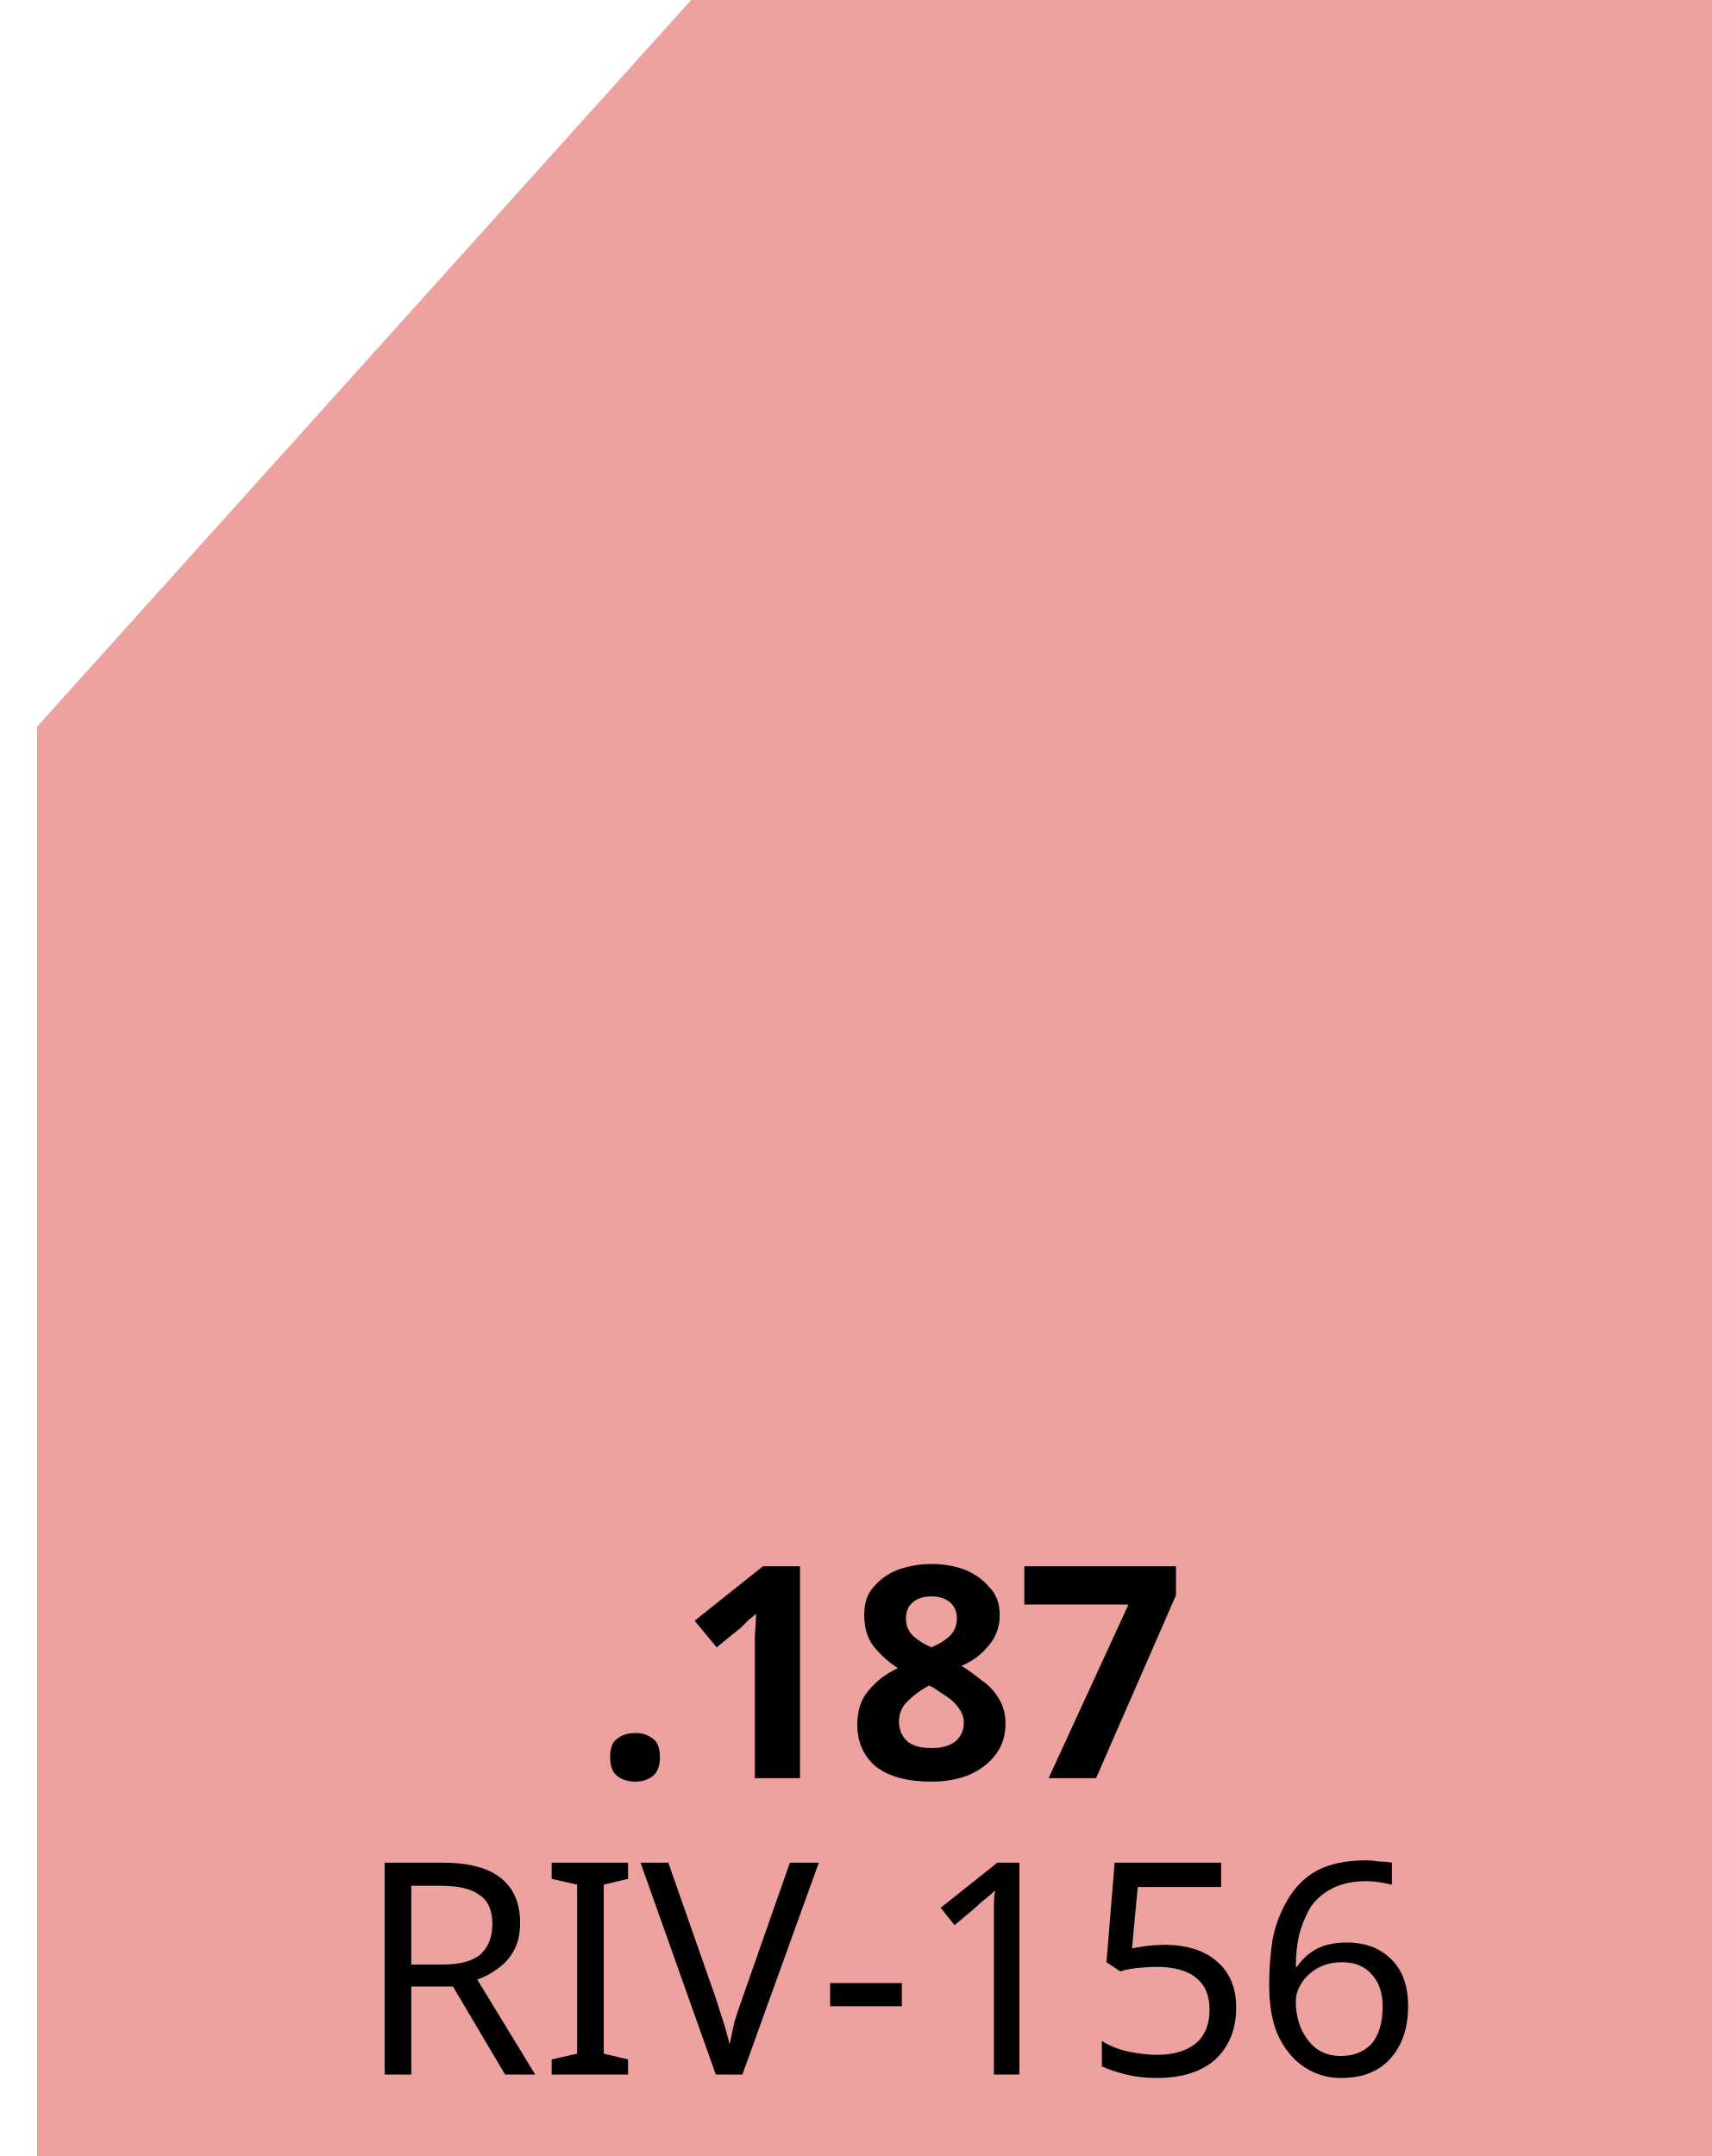
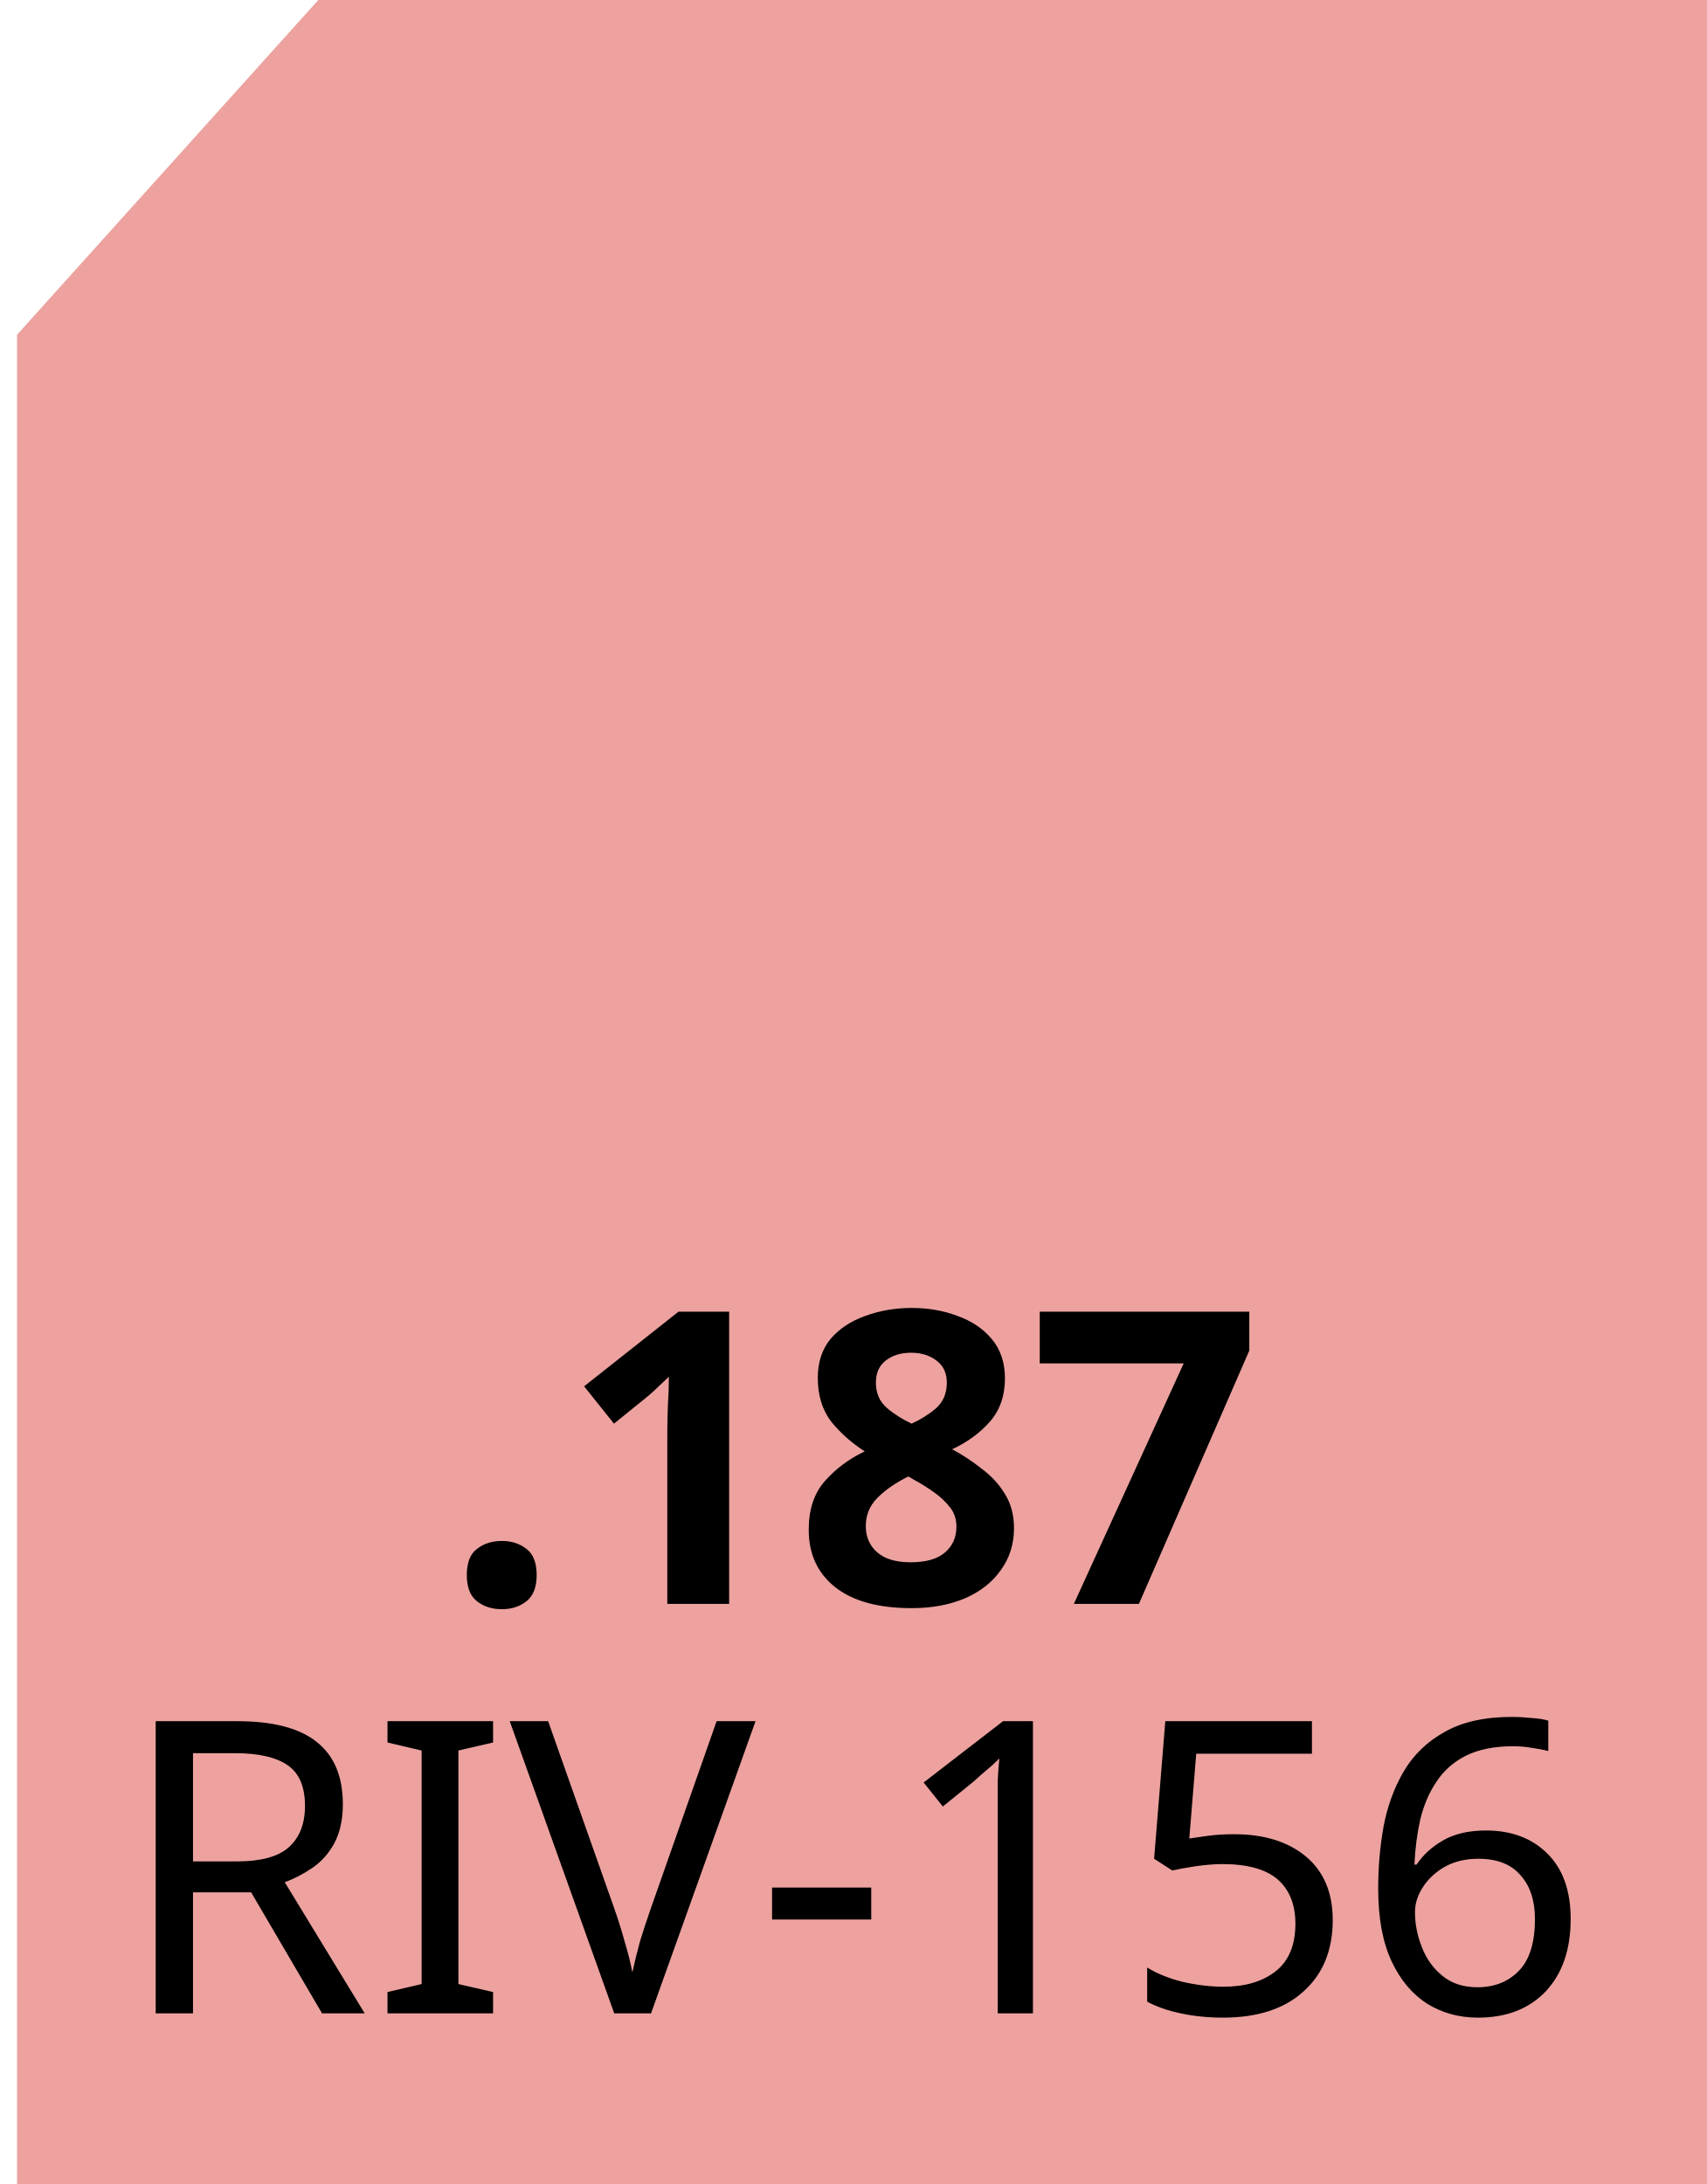
- <svg xmlns="http://www.w3.org/2000/svg" width="23.1" height="29.1" viewBox="0 0 23.1 29.1" fill="none">
-   <polygon points="1,29.1 29.1,29.1 23.1,29.1 29.1,0 10,0 1,10" fill="#eda29f" stroke="#eda29f" />
-   <text x="12" y="24" text-anchor="middle" font-family="Frutiger" font-size="4" font-weight="bold" fill="black">.187</text>
-   <text x="12" y="28" text-anchor="middle" font-family="Frutiger" font-size="4" fill="black">RIV-156</text>
+ <svg xmlns="http://www.w3.org/2000/svg" width="50" height="64" viewBox="0 0 50 64" fill="none">
+   <polygon points="1,64 64,64 50,64 64,0 10,0 1,10" fill="#eda29f" stroke="#eda29f" />
+   <text x="25" y="47" text-anchor="middle" font-family="Frutiger" font-size="12" font-weight="bold" fill="black">.187</text>
+   <text x="25" y="59" text-anchor="middle" font-family="Frutiger" font-size="12" fill="black">RIV-156</text>
</svg>
